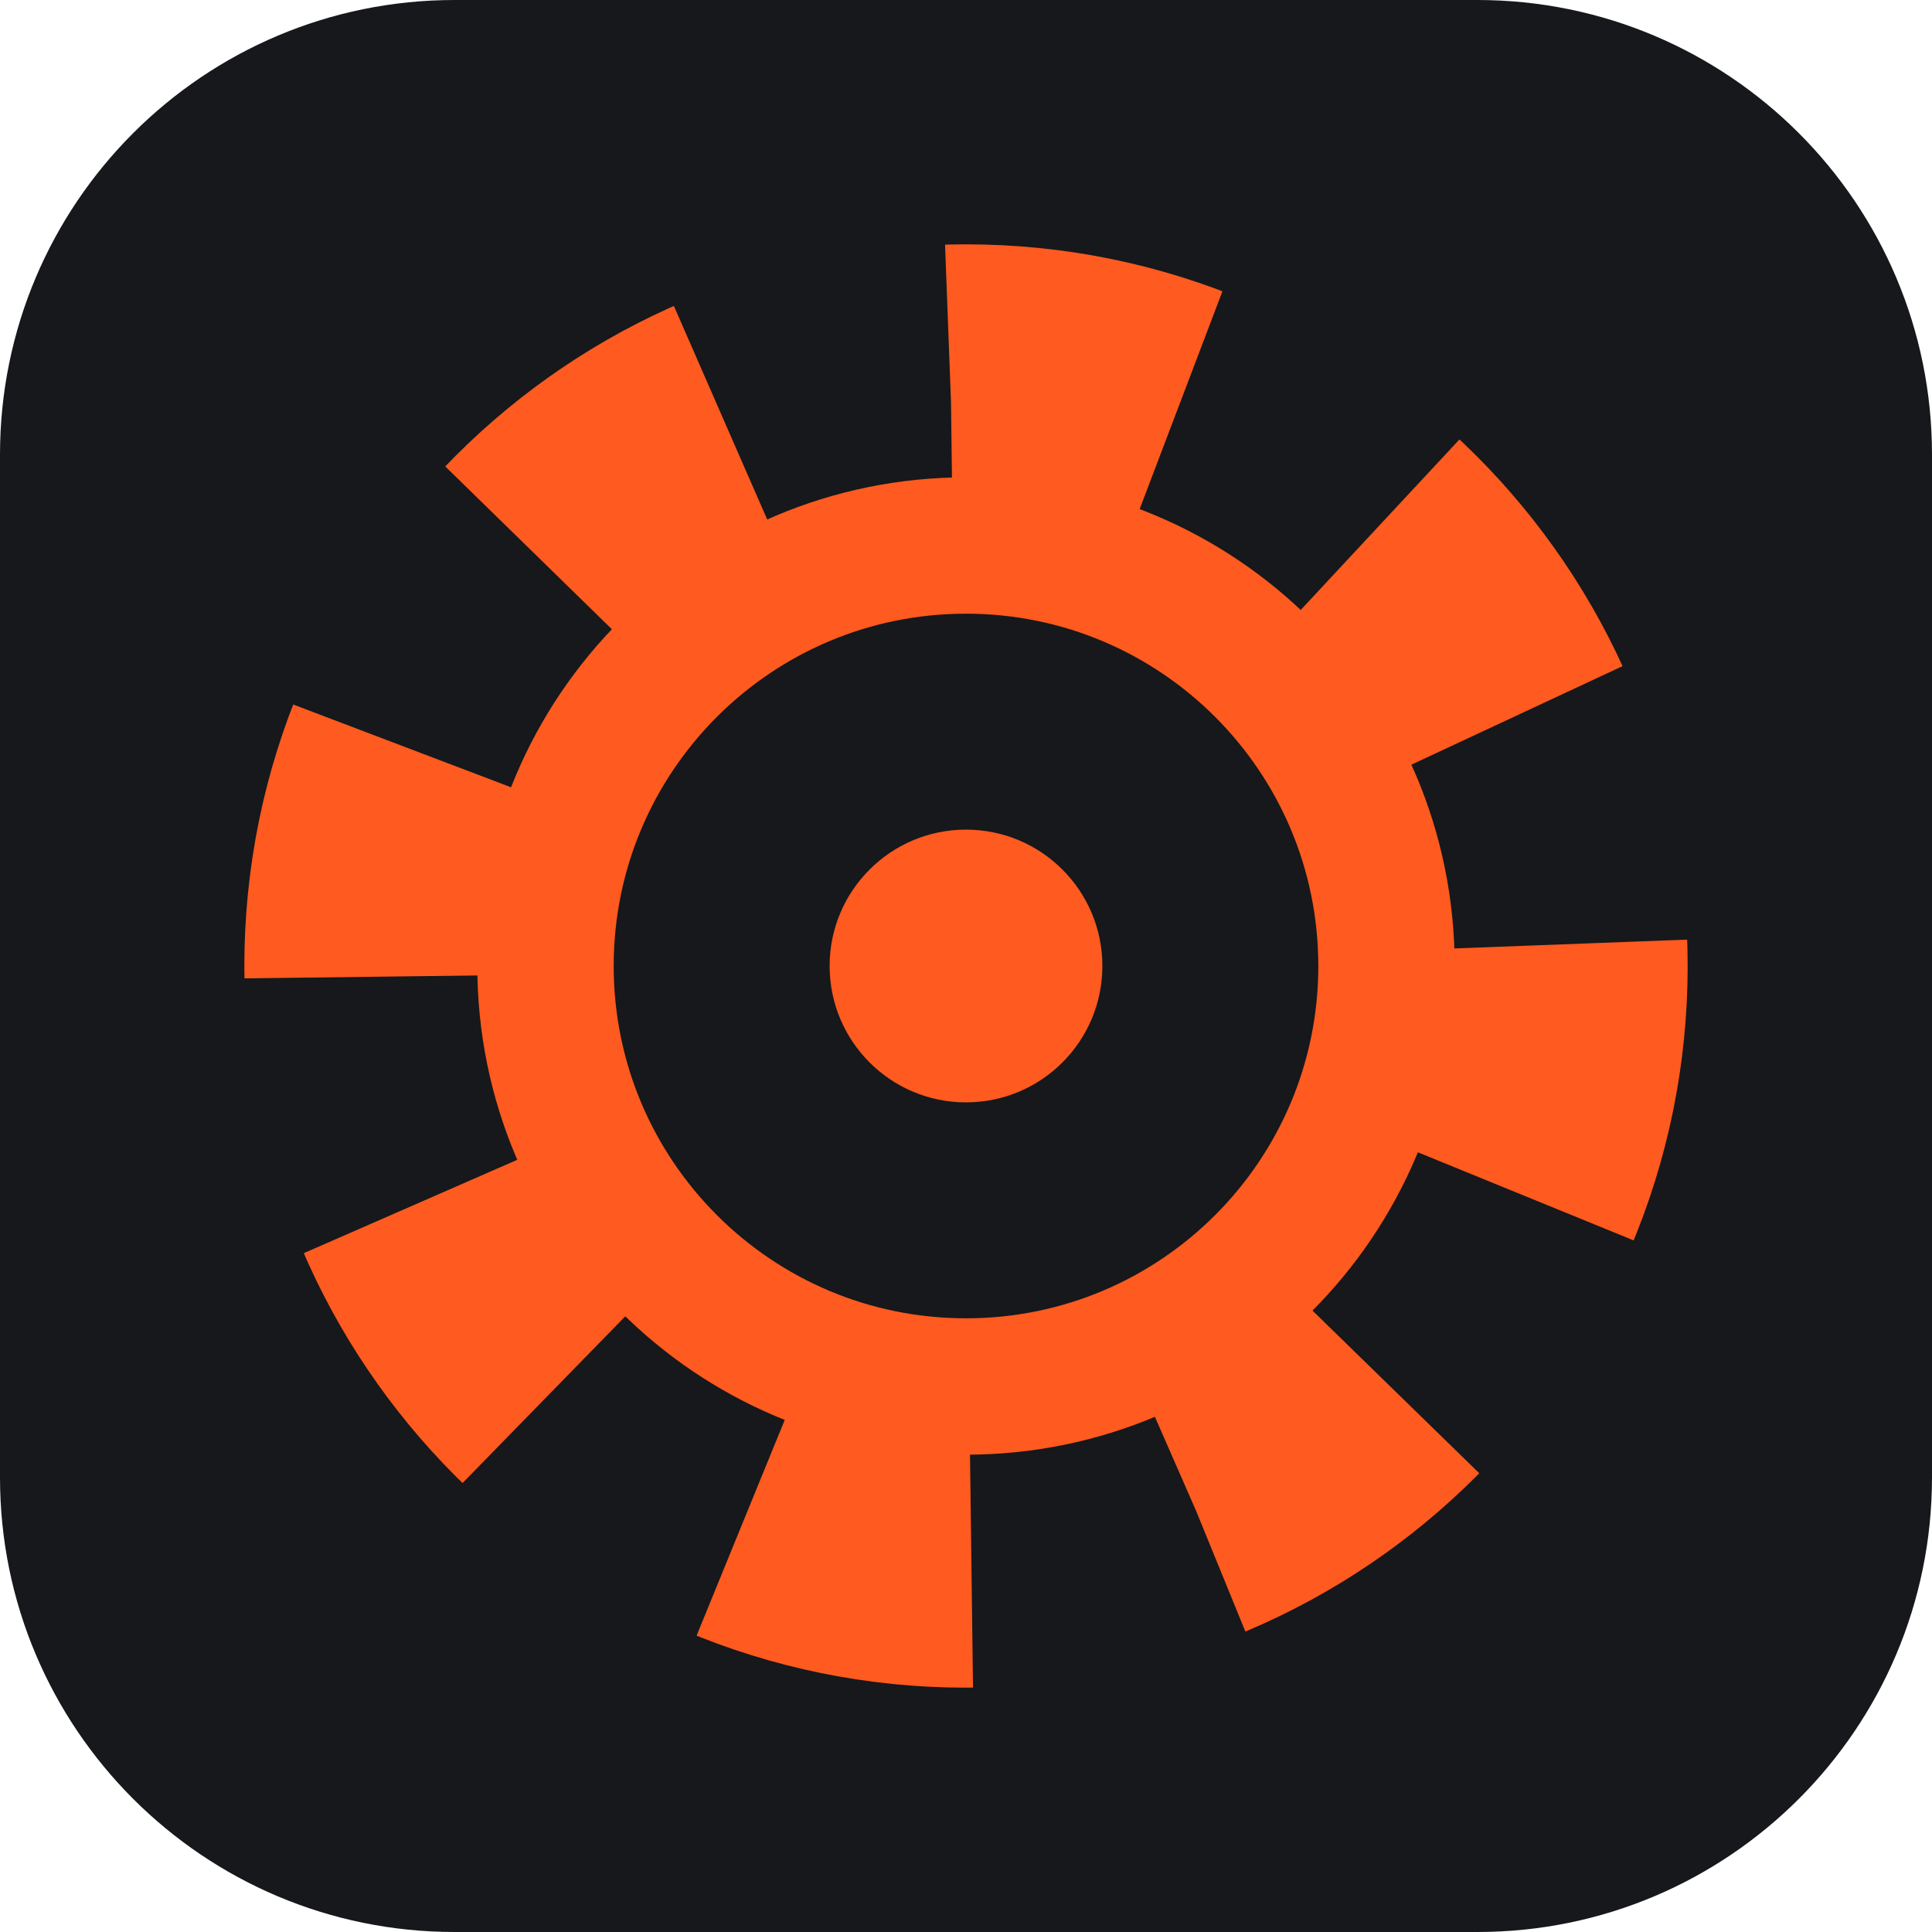
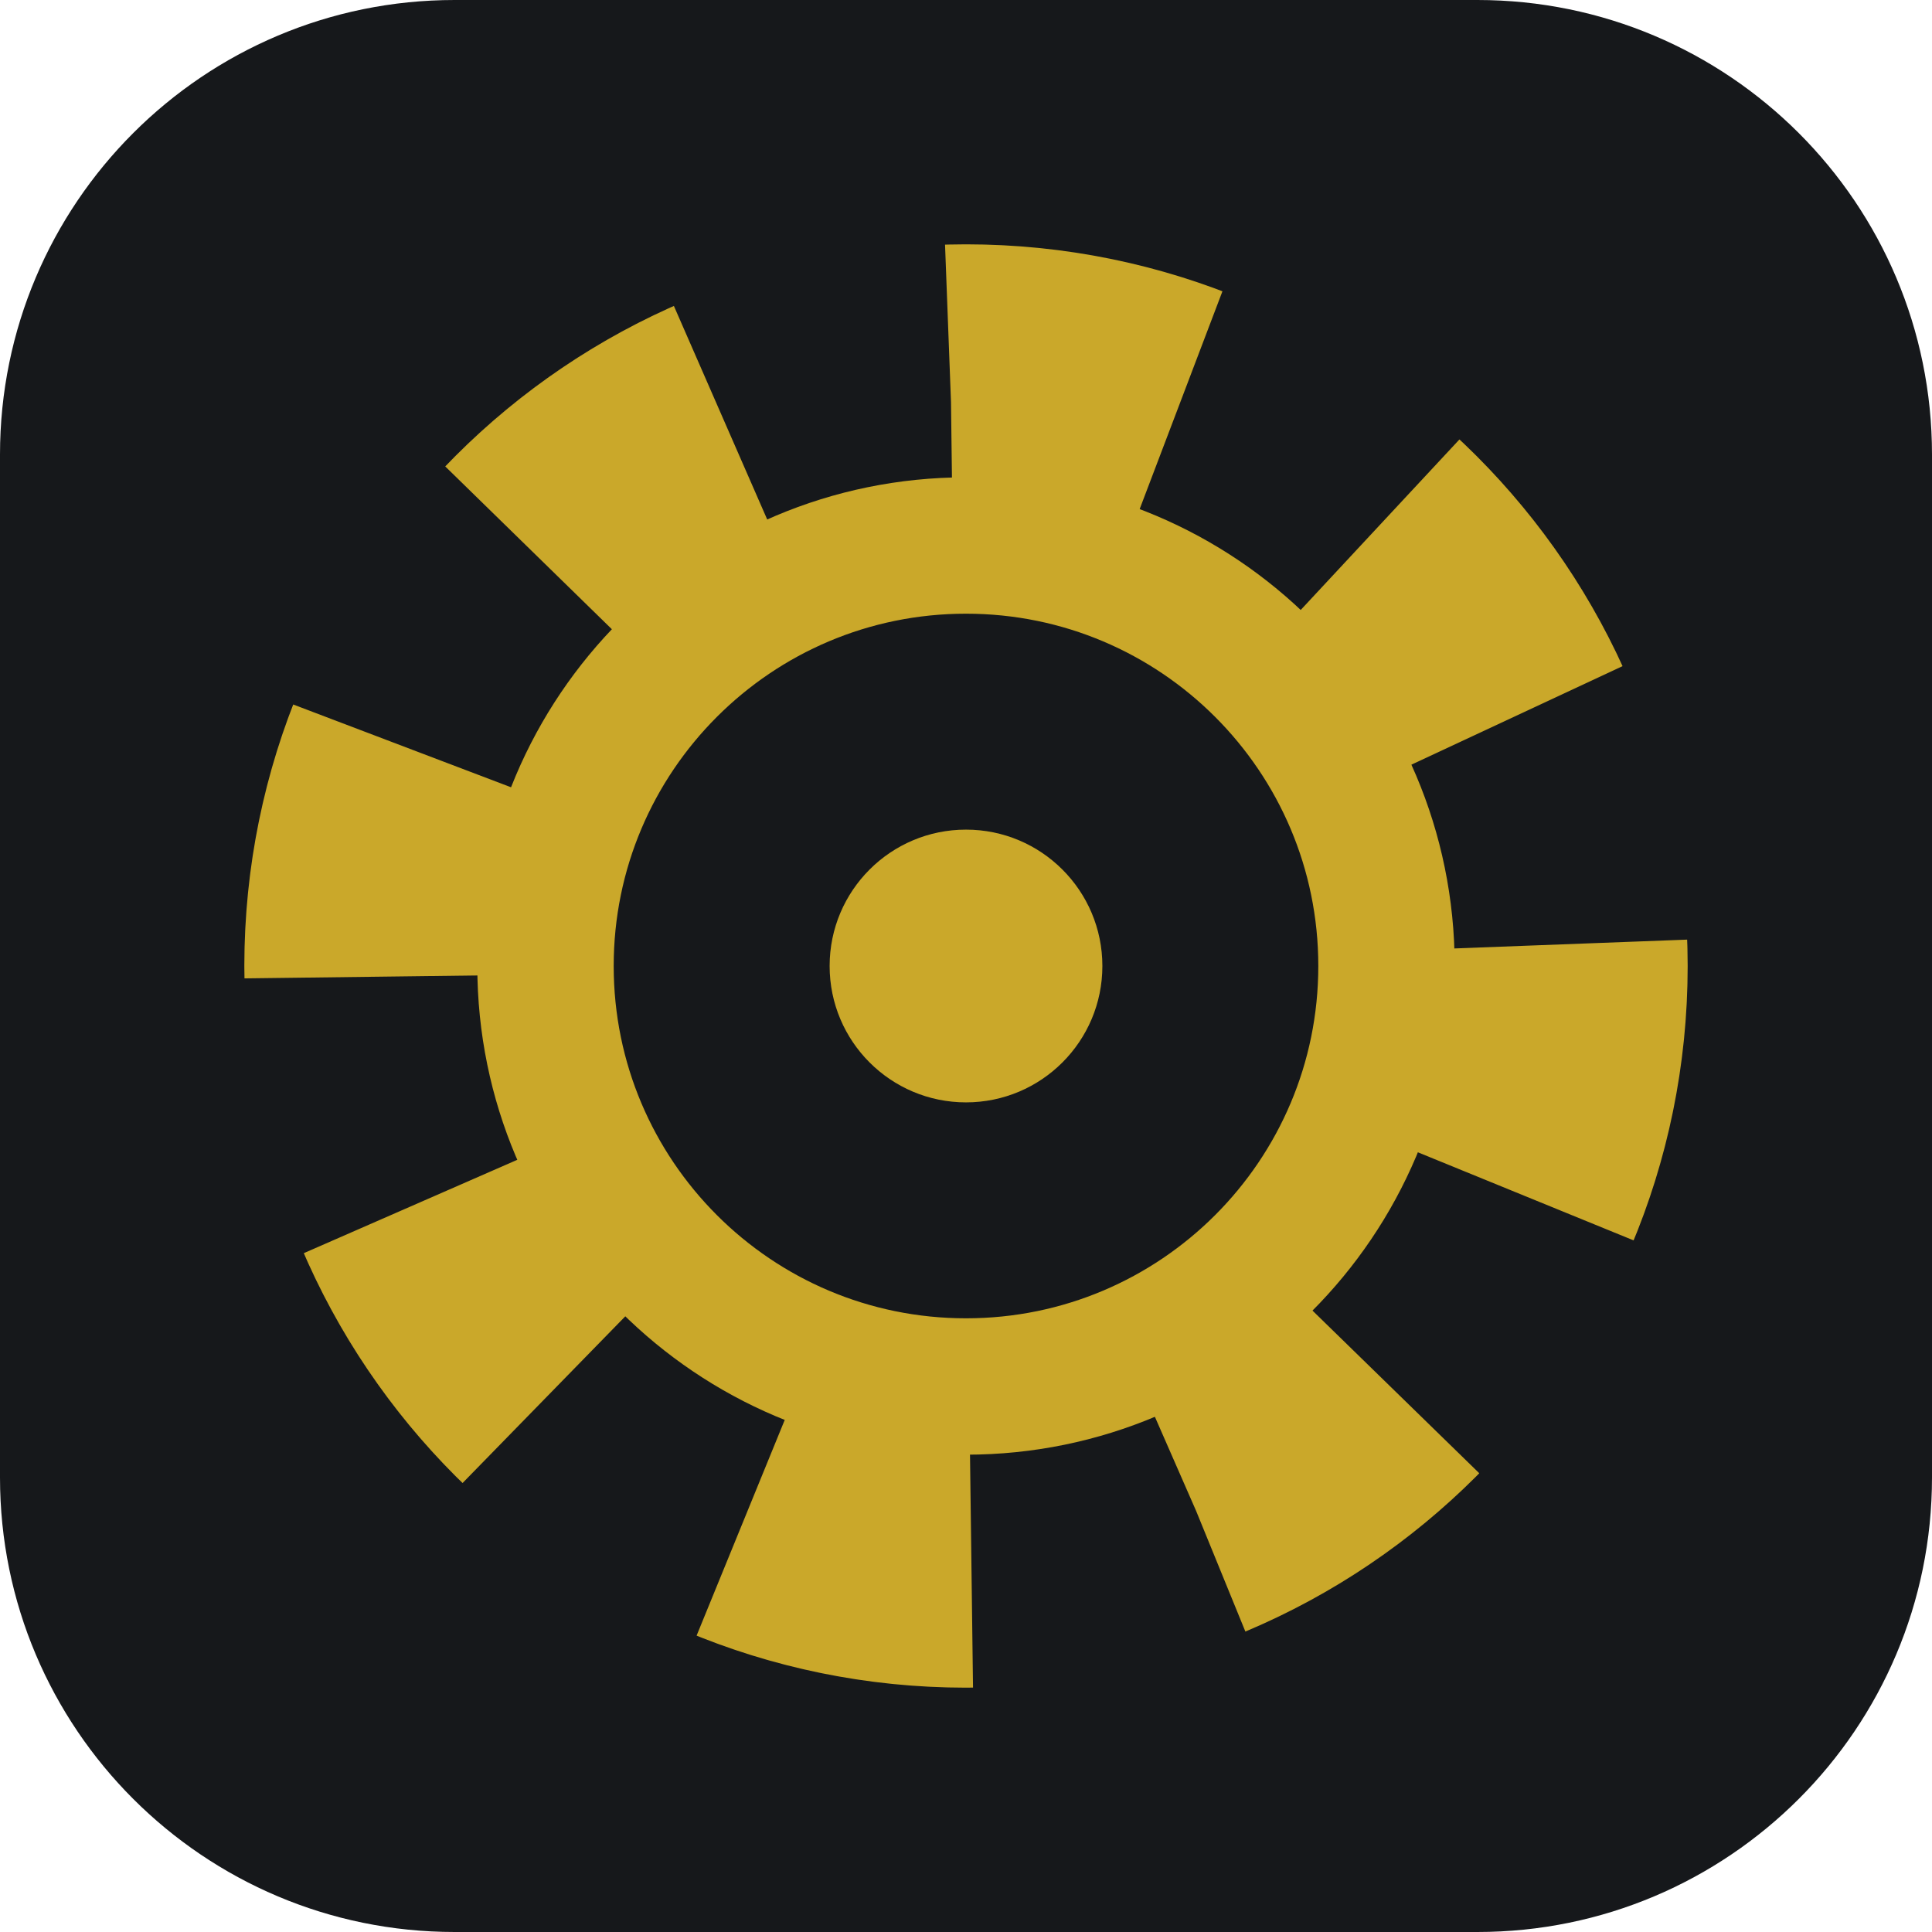
<svg xmlns="http://www.w3.org/2000/svg" viewBox="0 0 34 34" fill="none">
  <rect width="34" height="34" rx="8" fill="#16181b" />
-   <g stroke="#ff5a1f" stroke-width="2.4">
+   <g stroke="#caa82a" stroke-width="2.4">
    <circle cx="17" cy="17" r="10.5" stroke-width="4.4" stroke-dasharray="4.1 4.1" />
    <circle cx="17" cy="17" r="7.4" />
  </g>
-   <circle cx="17" cy="17" r="2.4" fill="#ff5a1f" />
+   <circle cx="17" cy="17" r="2.4" fill="#caa82a" />
</svg>
